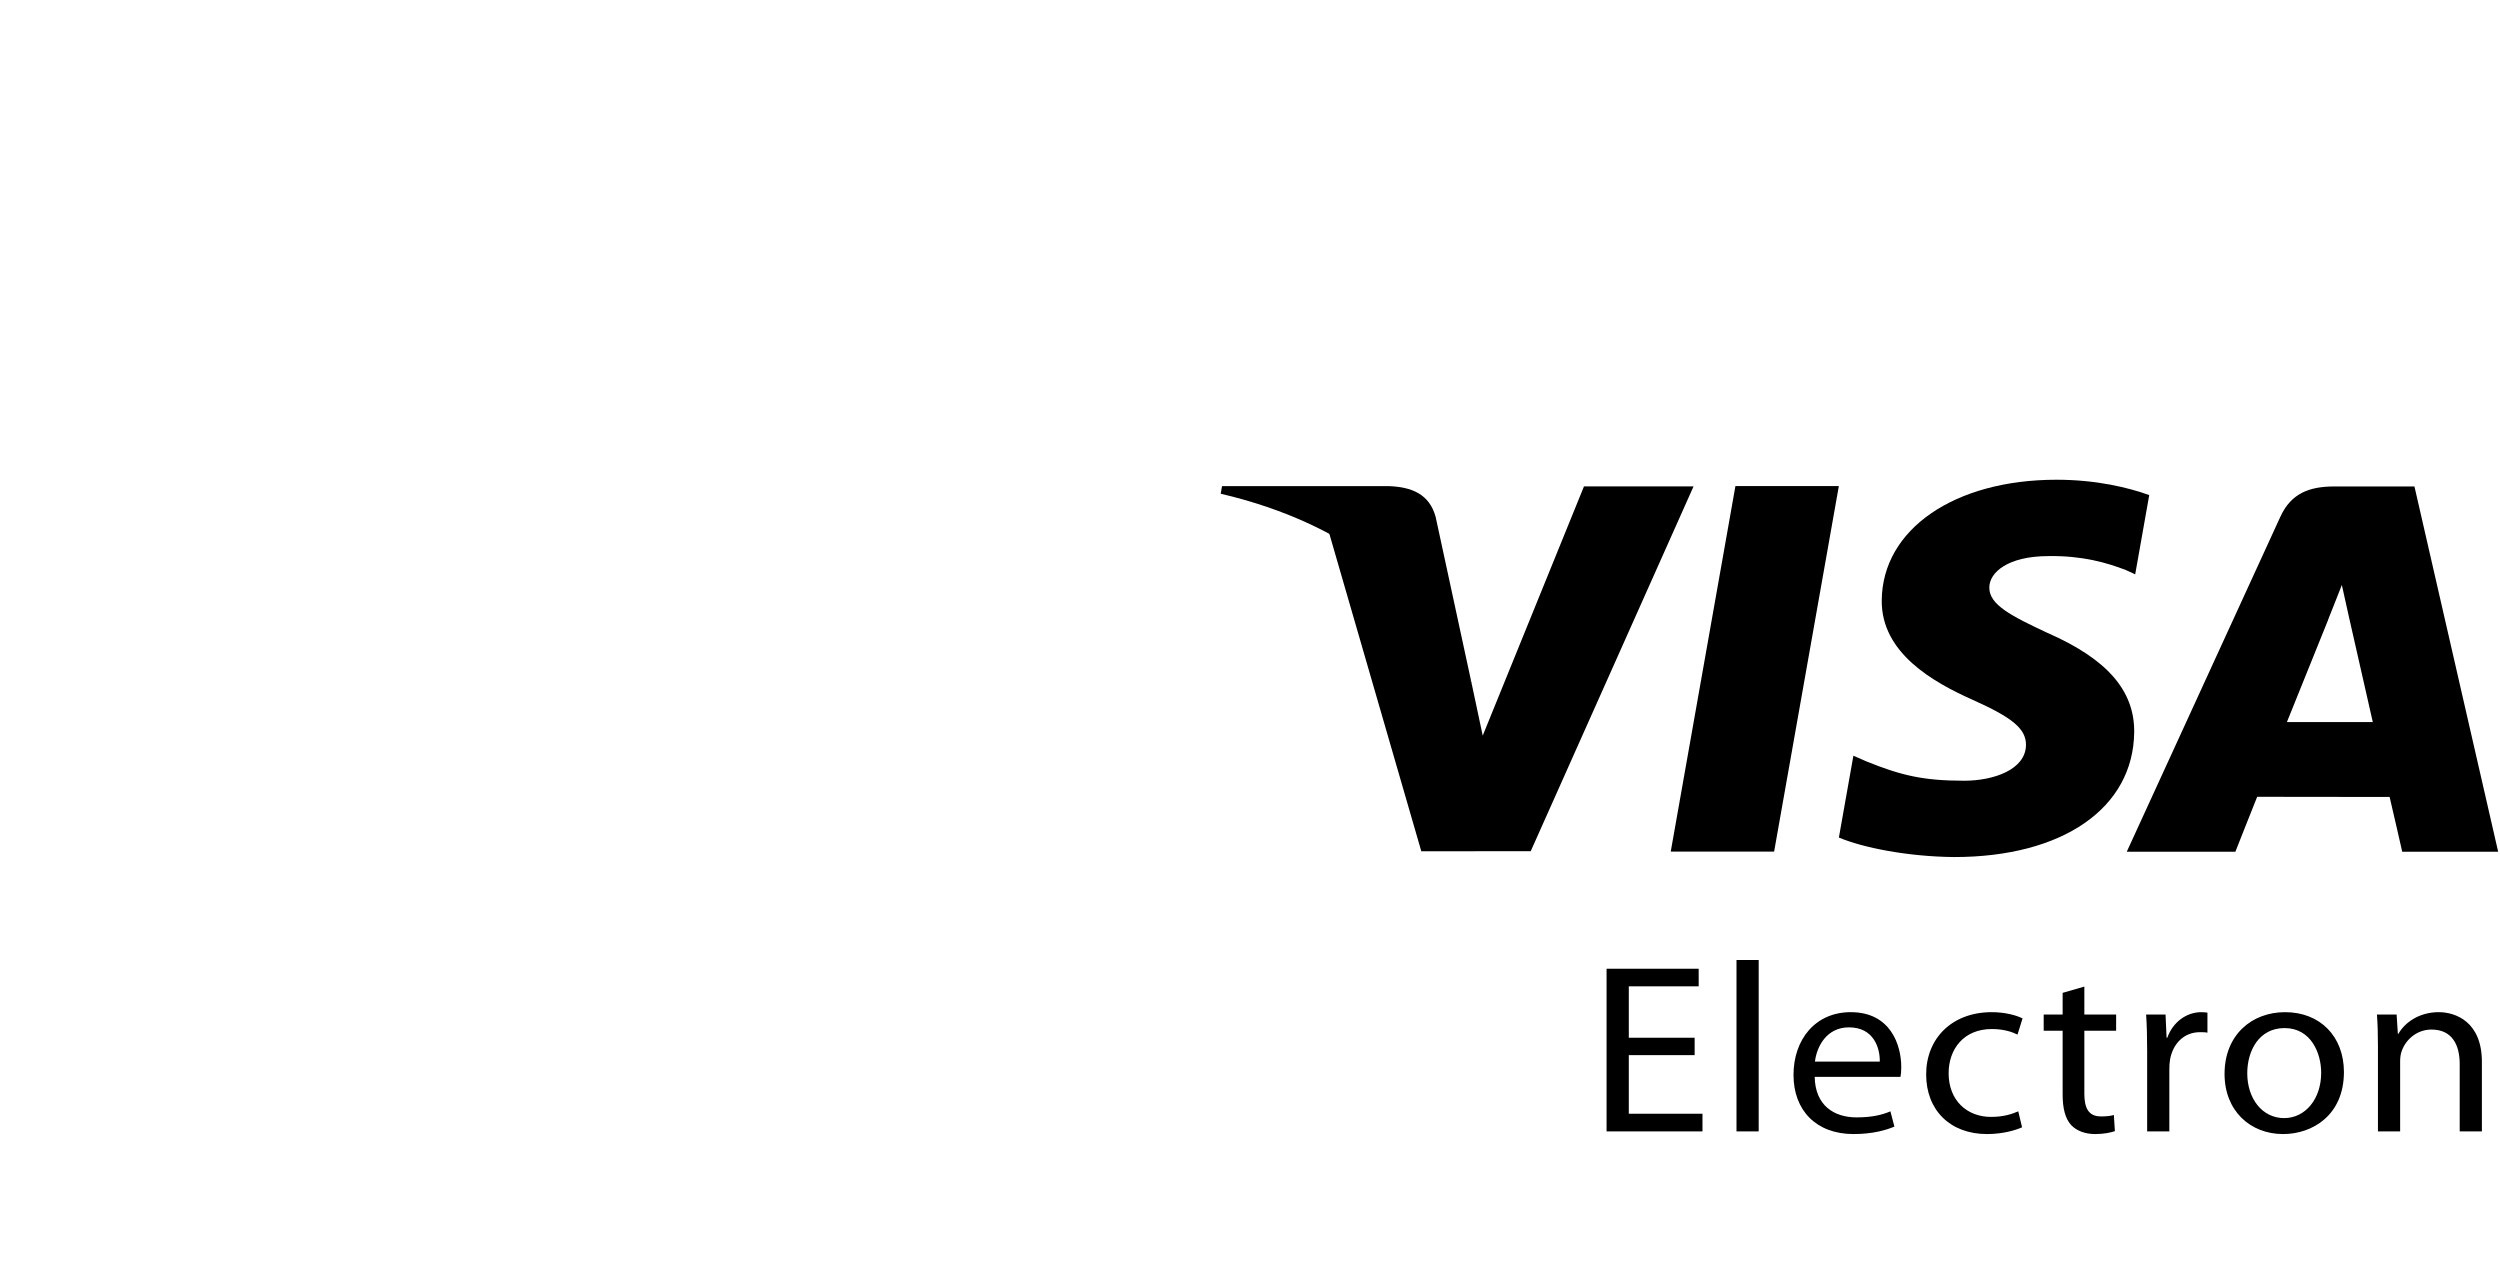
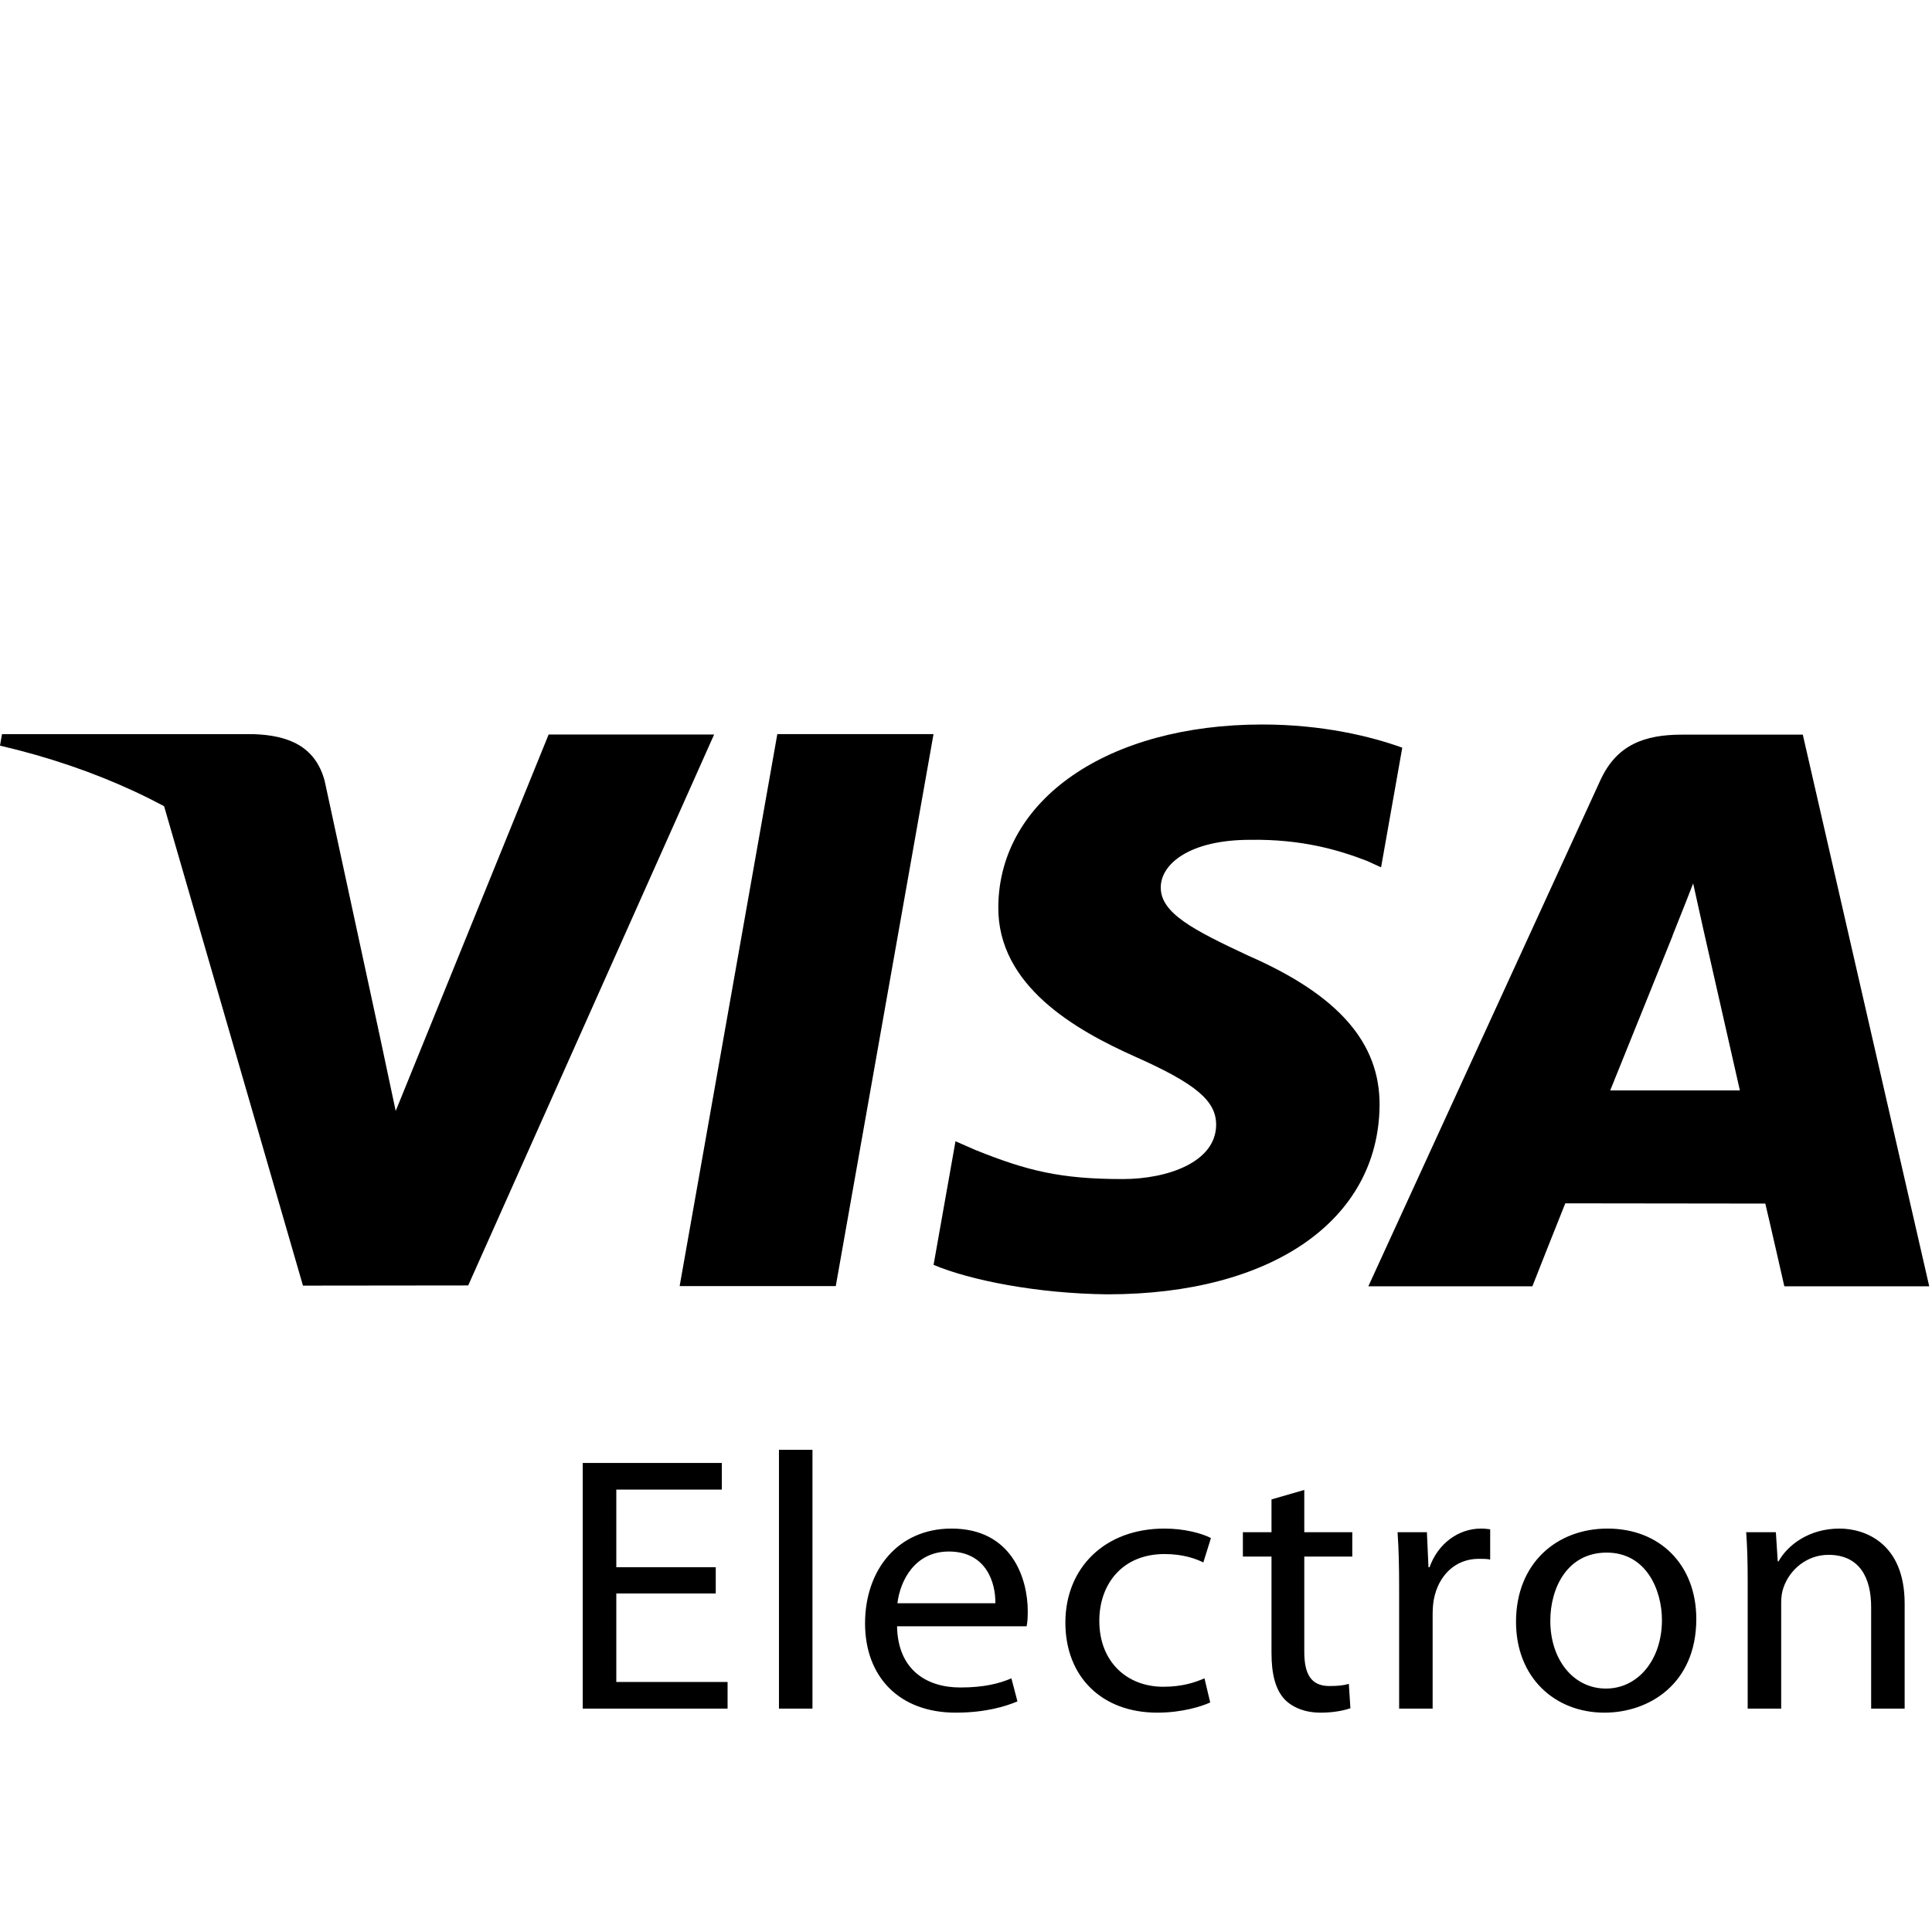
- <svg xmlns="http://www.w3.org/2000/svg" style="width: inherit; height: inherit; max-width: 2rem; max-height: 2rem" preserveAspectRatio="xMidYMid meet">
-   <g id="tuiIconElectronMono">
-     <svg x="50%" y="50%" overflow="visible" viewBox="0 0 32 32" style="width: inherit; height: inherit; max-width: 2rem; max-height: 2rem" preserveAspectRatio="xMidYMid meet" stroke="none">
-       <svg x="-16" y="-16">
-         <path vector-effect="non-scaling-stroke" d="M11.257 21.302L12.875 12.159H15.462L13.843 21.302H11.257Z" fill="currentColor" />
-         <path vector-effect="non-scaling-stroke" d="M23.226 12.384C22.714 12.199 21.91 12 20.907 12C18.351 12 16.55 13.24 16.535 15.017C16.521 16.331 17.821 17.064 18.802 17.502C19.809 17.95 20.148 18.235 20.143 18.636C20.136 19.249 19.339 19.529 18.595 19.529C17.559 19.529 17.009 19.39 16.16 19.049L15.826 18.903L15.463 20.95C16.067 21.205 17.185 21.427 18.345 21.438C21.065 21.438 22.83 20.212 22.85 18.314C22.86 17.274 22.171 16.483 20.678 15.83C19.774 15.407 19.22 15.125 19.226 14.696C19.226 14.316 19.695 13.91 20.707 13.91C21.553 13.897 22.166 14.075 22.644 14.26L22.875 14.366L23.226 12.384Z" fill="currentColor" />
-         <path vector-effect="non-scaling-stroke" d="M29.86 12.168H27.861C27.242 12.168 26.778 12.331 26.506 12.926L22.664 21.305H25.381C25.381 21.305 25.825 20.178 25.926 19.931C26.223 19.931 28.861 19.935 29.239 19.935C29.316 20.255 29.554 21.305 29.554 21.305H31.954L29.86 12.168ZM26.67 18.061C26.884 17.534 27.701 15.505 27.701 15.505C27.686 15.529 27.913 14.976 28.044 14.632L28.219 15.421C28.219 15.421 28.714 17.603 28.818 18.061H26.67V18.061Z" fill="currentColor" />
-         <path vector-effect="non-scaling-stroke" d="M9.087 12.166L6.554 18.401L6.285 17.134C5.813 15.673 4.344 14.09 2.702 13.298L5.018 21.294L7.755 21.291L11.828 12.166H9.087Z" fill="currentColor" />
-         <path vector-effect="non-scaling-stroke" d="M4.205 12.16H0.033L0 12.35C3.246 13.107 5.393 14.936 6.285 17.134L5.377 12.932C5.221 12.353 4.767 12.18 4.205 12.16Z" fill="currentColor" />
-         <path vector-effect="non-scaling-stroke" d="M11.855 26.393H10.208V27.859H12.051V28.3H9.652V24.231H11.956V24.672H10.208V25.958H11.855V26.393ZM12.902 24.014H13.457V28.3H12.902V24.014ZM14.858 26.936C14.87 27.654 15.344 27.95 15.905 27.95C16.303 27.95 16.549 27.884 16.752 27.799L16.852 28.18C16.657 28.264 16.316 28.367 15.83 28.367C14.89 28.367 14.328 27.769 14.328 26.888C14.328 26.006 14.87 25.318 15.76 25.318C16.764 25.318 17.023 26.151 17.023 26.688C17.023 26.797 17.017 26.875 17.004 26.936H14.858ZM16.486 26.555C16.493 26.224 16.341 25.698 15.716 25.698C15.148 25.698 14.908 26.187 14.864 26.555H16.486ZM20.045 28.198C19.9 28.264 19.578 28.367 19.168 28.367C18.246 28.367 17.646 27.769 17.646 26.875C17.646 25.976 18.29 25.318 19.287 25.318C19.616 25.318 19.906 25.396 20.057 25.475L19.931 25.879C19.798 25.813 19.59 25.74 19.287 25.74C18.587 25.74 18.208 26.241 18.208 26.846C18.208 27.522 18.663 27.938 19.268 27.938C19.584 27.938 19.792 27.866 19.95 27.799L20.045 28.198ZM21.603 24.678V25.378H22.398V25.782H21.603V27.358C21.603 27.721 21.71 27.926 22.019 27.926C22.171 27.926 22.259 27.914 22.341 27.89L22.367 28.294C22.259 28.331 22.089 28.367 21.874 28.367C21.615 28.367 21.407 28.282 21.275 28.144C21.123 27.98 21.06 27.721 21.06 27.377V25.782H20.586V25.378H21.06V24.835L21.603 24.678ZM23.174 26.29C23.174 25.946 23.167 25.65 23.148 25.378H23.634L23.66 25.958H23.678C23.817 25.565 24.158 25.318 24.53 25.318C24.587 25.318 24.631 25.324 24.682 25.33V25.831C24.625 25.819 24.569 25.819 24.492 25.819C24.102 25.819 23.823 26.097 23.748 26.495C23.735 26.568 23.729 26.658 23.729 26.743V28.3H23.174V26.29ZM28.096 26.815C28.096 27.896 27.307 28.367 26.575 28.367C25.754 28.367 25.11 27.787 25.11 26.863C25.11 25.891 25.786 25.318 26.625 25.318C27.502 25.318 28.096 25.927 28.096 26.815ZM25.678 26.846C25.678 27.485 26.057 27.968 26.6 27.968C27.13 27.968 27.527 27.491 27.527 26.833C27.527 26.338 27.269 25.716 26.612 25.716C25.962 25.716 25.678 26.296 25.678 26.846ZM28.947 26.169C28.947 25.861 28.94 25.62 28.922 25.378H29.414L29.445 25.861H29.458C29.61 25.59 29.963 25.318 30.468 25.318C30.89 25.318 31.547 25.559 31.547 26.561V28.3H30.992V26.616C30.992 26.145 30.809 25.753 30.285 25.753C29.925 25.753 29.641 26 29.54 26.296C29.515 26.362 29.502 26.453 29.502 26.544V28.3H28.947V26.169Z" fill="currentColor" />
-       </svg>
-     </svg>
-   </g>
+ <svg xmlns="http://www.w3.org/2000/svg" overflow="visible" viewBox="0 0 32 32" stroke="none">
+   <path d="M11.257 21.302L12.875 12.159H15.462L13.843 21.302H11.257Z" fill="currentColor" />
+   <path d="M23.226 12.384C22.714 12.199 21.91 12 20.907 12C18.351 12 16.55 13.24 16.535 15.017C16.521 16.331 17.821 17.064 18.802 17.502C19.809 17.95 20.148 18.235 20.143 18.636C20.136 19.249 19.339 19.529 18.595 19.529C17.559 19.529 17.009 19.39 16.16 19.049L15.826 18.903L15.463 20.95C16.067 21.205 17.185 21.427 18.345 21.438C21.065 21.438 22.83 20.212 22.85 18.314C22.86 17.274 22.171 16.483 20.678 15.83C19.774 15.407 19.22 15.125 19.226 14.696C19.226 14.316 19.695 13.91 20.707 13.91C21.553 13.897 22.166 14.075 22.644 14.26L22.875 14.366L23.226 12.384Z" fill="currentColor" />
+   <path d="M29.86 12.168H27.861C27.242 12.168 26.778 12.331 26.506 12.926L22.664 21.305H25.381C25.381 21.305 25.825 20.178 25.926 19.931C26.223 19.931 28.861 19.935 29.239 19.935C29.316 20.255 29.554 21.305 29.554 21.305H31.954L29.86 12.168ZM26.67 18.061C26.884 17.534 27.701 15.505 27.701 15.505C27.686 15.529 27.913 14.976 28.044 14.632L28.219 15.421C28.219 15.421 28.714 17.603 28.818 18.061H26.67V18.061Z" fill="currentColor" />
+   <path d="M9.087 12.166L6.554 18.401L6.285 17.134C5.813 15.673 4.344 14.09 2.702 13.298L5.018 21.294L7.755 21.291L11.828 12.166H9.087Z" fill="currentColor" />
+   <path d="M4.205 12.16H0.033L0 12.35C3.246 13.107 5.393 14.936 6.285 17.134L5.377 12.932C5.221 12.353 4.767 12.18 4.205 12.16Z" fill="currentColor" />
+   <path d="M11.855 26.393H10.208V27.859H12.051V28.3H9.652V24.231H11.956V24.672H10.208V25.958H11.855V26.393ZM12.902 24.014H13.457V28.3H12.902V24.014ZM14.858 26.936C14.87 27.654 15.344 27.95 15.905 27.95C16.303 27.95 16.549 27.884 16.752 27.799L16.852 28.18C16.657 28.264 16.316 28.367 15.83 28.367C14.89 28.367 14.328 27.769 14.328 26.888C14.328 26.006 14.87 25.318 15.76 25.318C16.764 25.318 17.023 26.151 17.023 26.688C17.023 26.797 17.017 26.875 17.004 26.936H14.858ZM16.486 26.555C16.493 26.224 16.341 25.698 15.716 25.698C15.148 25.698 14.908 26.187 14.864 26.555H16.486ZM20.045 28.198C19.9 28.264 19.578 28.367 19.168 28.367C18.246 28.367 17.646 27.769 17.646 26.875C17.646 25.976 18.29 25.318 19.287 25.318C19.616 25.318 19.906 25.396 20.057 25.475L19.931 25.879C19.798 25.813 19.59 25.74 19.287 25.74C18.587 25.74 18.208 26.241 18.208 26.846C18.208 27.522 18.663 27.938 19.268 27.938C19.584 27.938 19.792 27.866 19.95 27.799L20.045 28.198ZM21.603 24.678V25.378H22.398V25.782H21.603V27.358C21.603 27.721 21.71 27.926 22.019 27.926C22.171 27.926 22.259 27.914 22.341 27.89L22.367 28.294C22.259 28.331 22.089 28.367 21.874 28.367C21.615 28.367 21.407 28.282 21.275 28.144C21.123 27.98 21.06 27.721 21.06 27.377V25.782H20.586V25.378H21.06V24.835L21.603 24.678ZM23.174 26.29C23.174 25.946 23.167 25.65 23.148 25.378H23.634L23.66 25.958H23.678C23.817 25.565 24.158 25.318 24.53 25.318C24.587 25.318 24.631 25.324 24.682 25.33V25.831C24.625 25.819 24.569 25.819 24.492 25.819C24.102 25.819 23.823 26.097 23.748 26.495C23.735 26.568 23.729 26.658 23.729 26.743V28.3H23.174V26.29ZM28.096 26.815C28.096 27.896 27.307 28.367 26.575 28.367C25.754 28.367 25.11 27.787 25.11 26.863C25.11 25.891 25.786 25.318 26.625 25.318C27.502 25.318 28.096 25.927 28.096 26.815ZM25.678 26.846C25.678 27.485 26.057 27.968 26.6 27.968C27.13 27.968 27.527 27.491 27.527 26.833C27.527 26.338 27.269 25.716 26.612 25.716C25.962 25.716 25.678 26.296 25.678 26.846ZM28.947 26.169C28.947 25.861 28.94 25.62 28.922 25.378H29.414L29.445 25.861H29.458C29.61 25.59 29.963 25.318 30.468 25.318C30.89 25.318 31.547 25.559 31.547 26.561V28.3H30.992V26.616C30.992 26.145 30.809 25.753 30.285 25.753C29.925 25.753 29.641 26 29.54 26.296C29.515 26.362 29.502 26.453 29.502 26.544V28.3H28.947V26.169Z" fill="currentColor" />
</svg>
